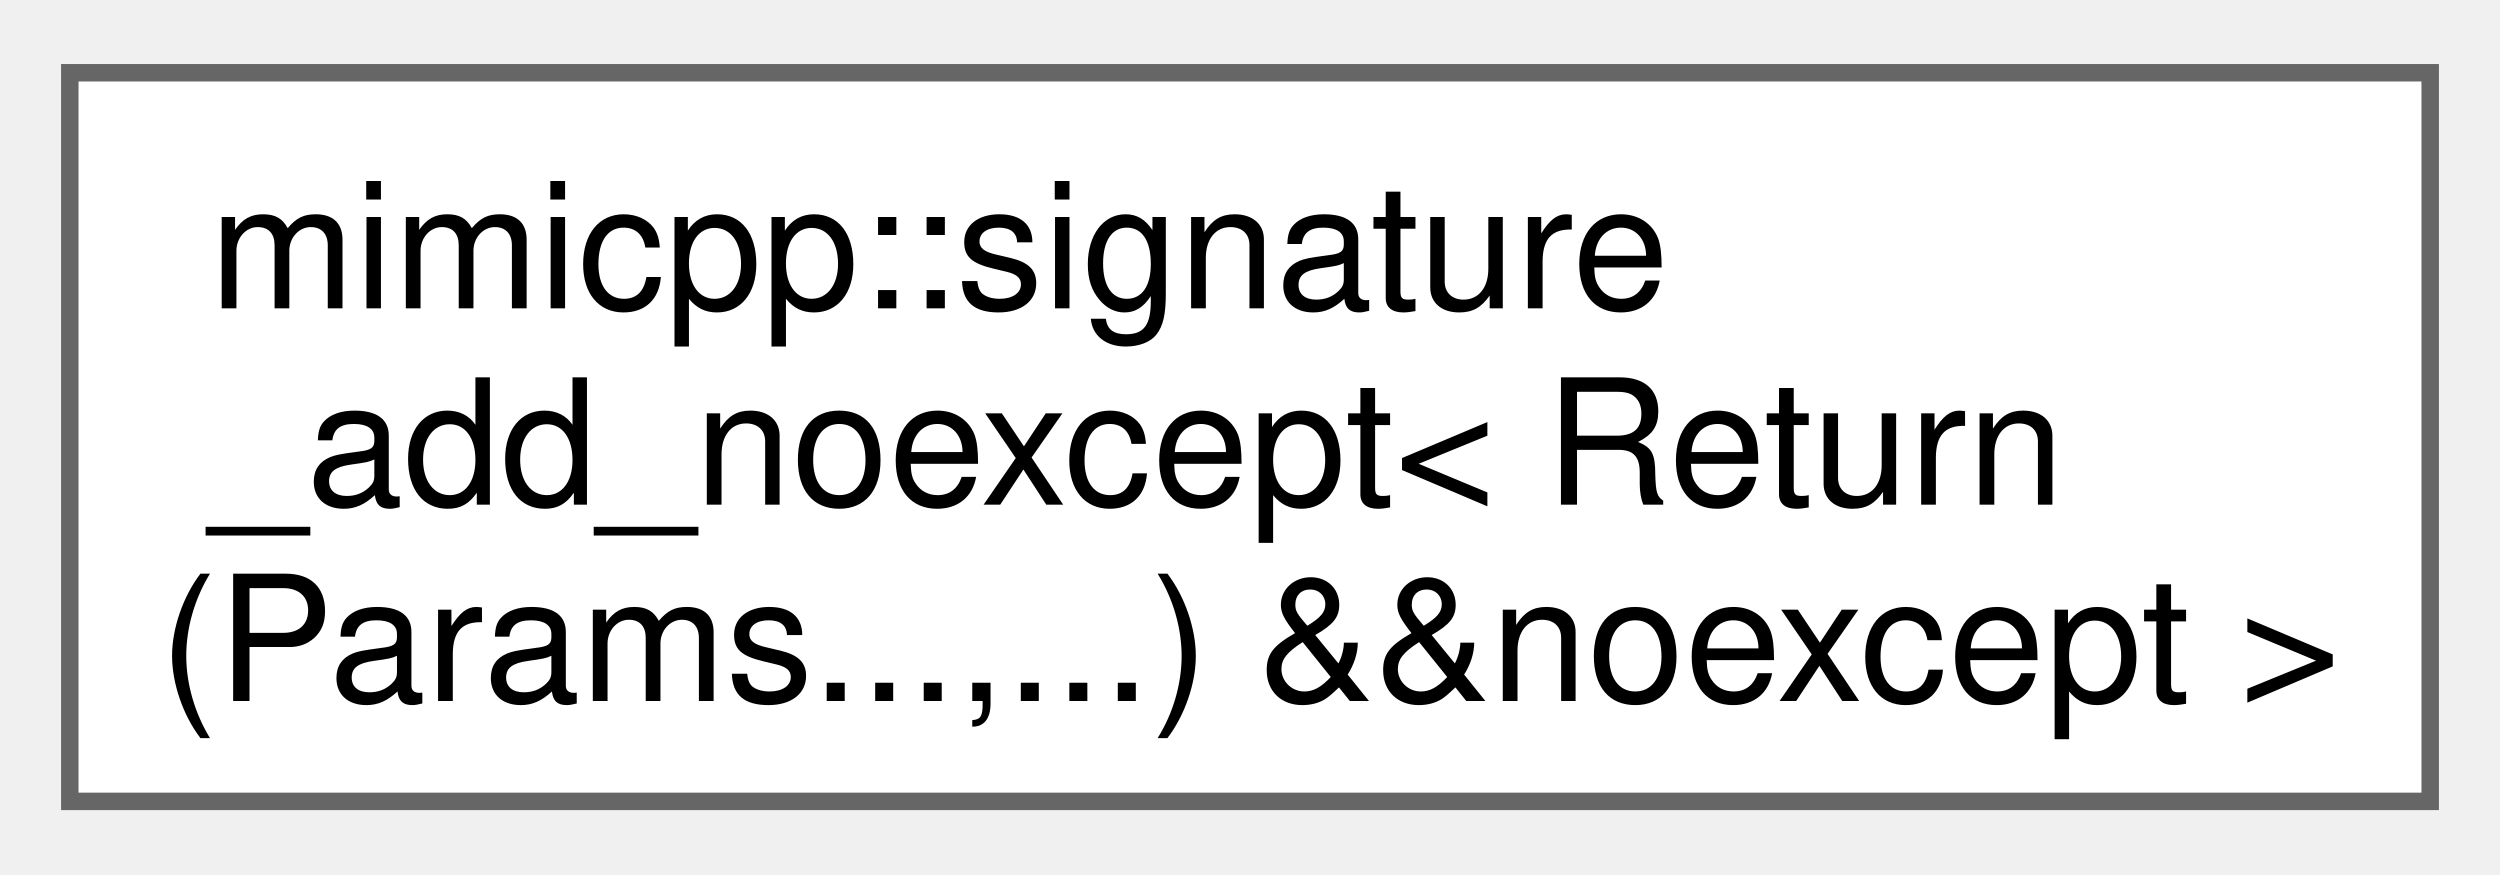
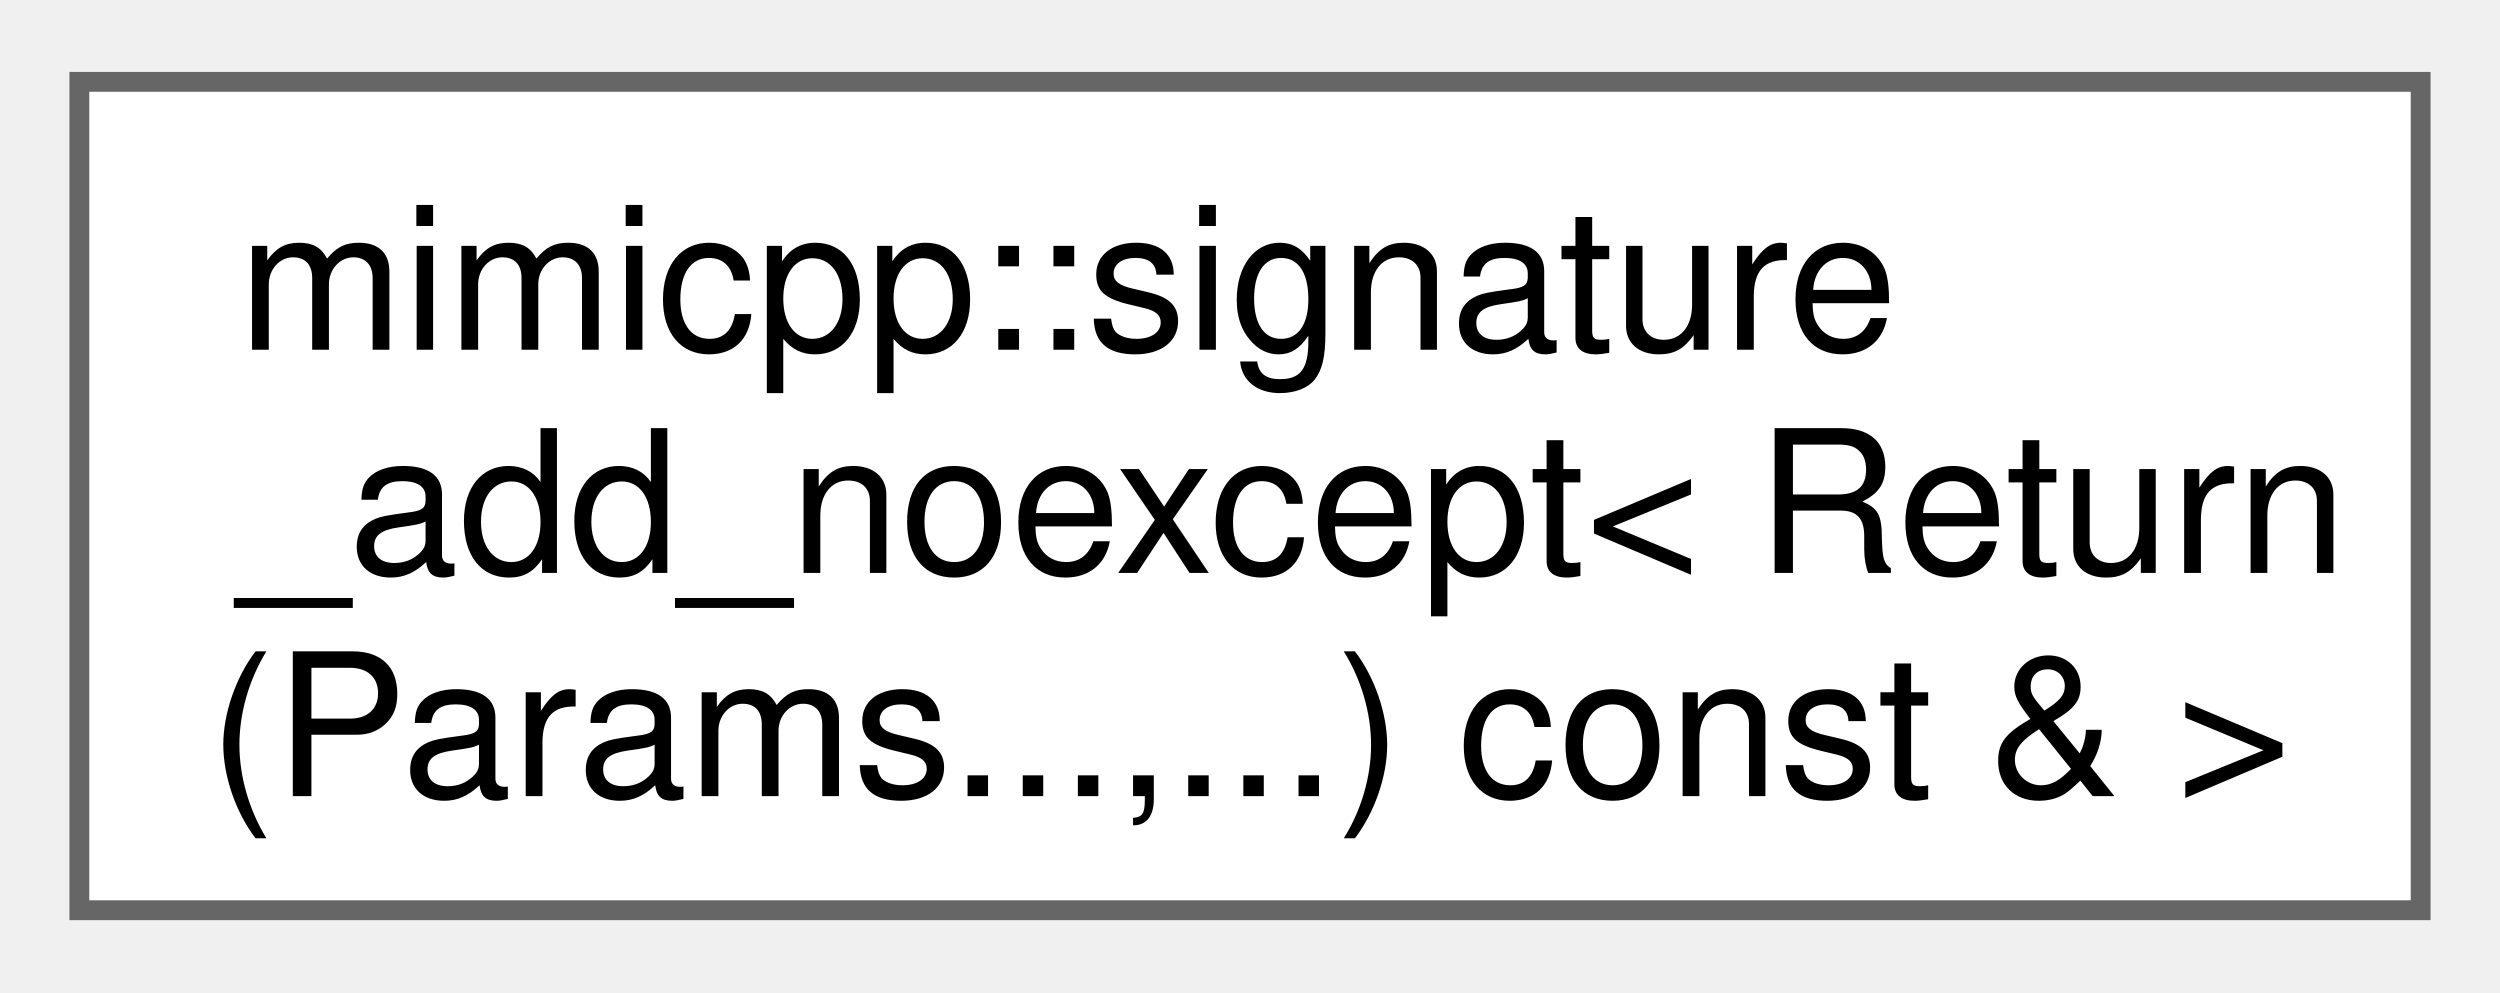
- <svg xmlns="http://www.w3.org/2000/svg" xmlns:xlink="http://www.w3.org/1999/xlink" width="143pt" height="50pt" viewBox="0.00 0.00 143.25 49.75">
+ <svg xmlns="http://www.w3.org/2000/svg" xmlns:xlink="http://www.w3.org/1999/xlink" width="126pt" height="50pt" viewBox="0.00 0.00 126.00 49.75">
  <g id="graph0" class="graph" transform="scale(1 1) rotate(0) translate(4 45.75)">
    <g id="Node000000" class="node">
      <g id="a_Node000000">
-         <a xlink:href="dd/dd5/structmimicpp_1_1signature__add__noexcept_3_01_return_07_params_8_8_8_00_8_8_8_08_01_6_6noexcept_01_4.html" target="_top" xlink:title=" ">
-           <polygon fill="white" stroke="#666666" points="135.25,-41.75 0,-41.75 0,0 135.25,0 135.25,-41.75" />
+         <a xlink:href="de/d43/structmimicpp_1_1signature__add__noexcept_3_01_return_07_params_8_8_8_00_8_8_8_08_01const_01_6_01_4.html" target="_top" xlink:title=" ">
+           <polygon fill="white" stroke="#666666" points="118,-41.75 0,-41.75 0,0 118,0 118,-41.75" />
          <text text-anchor="start" x="8" y="-28.25" font-family="Helvetica,sans-Serif" font-size="10.00">mimicpp::signature</text>
          <text text-anchor="start" x="8" y="-17" font-family="Helvetica,sans-Serif" font-size="10.00">_add_noexcept&lt; Return</text>
-           <text text-anchor="middle" x="67.62" y="-5.75" font-family="Helvetica,sans-Serif" font-size="10.00">(Params...,...) &amp;&amp;noexcept &gt;</text>
+           <text text-anchor="middle" x="59" y="-5.75" font-family="Helvetica,sans-Serif" font-size="10.00">(Params...,...) const &amp; &gt;</text>
        </a>
      </g>
    </g>
  </g>
</svg>
